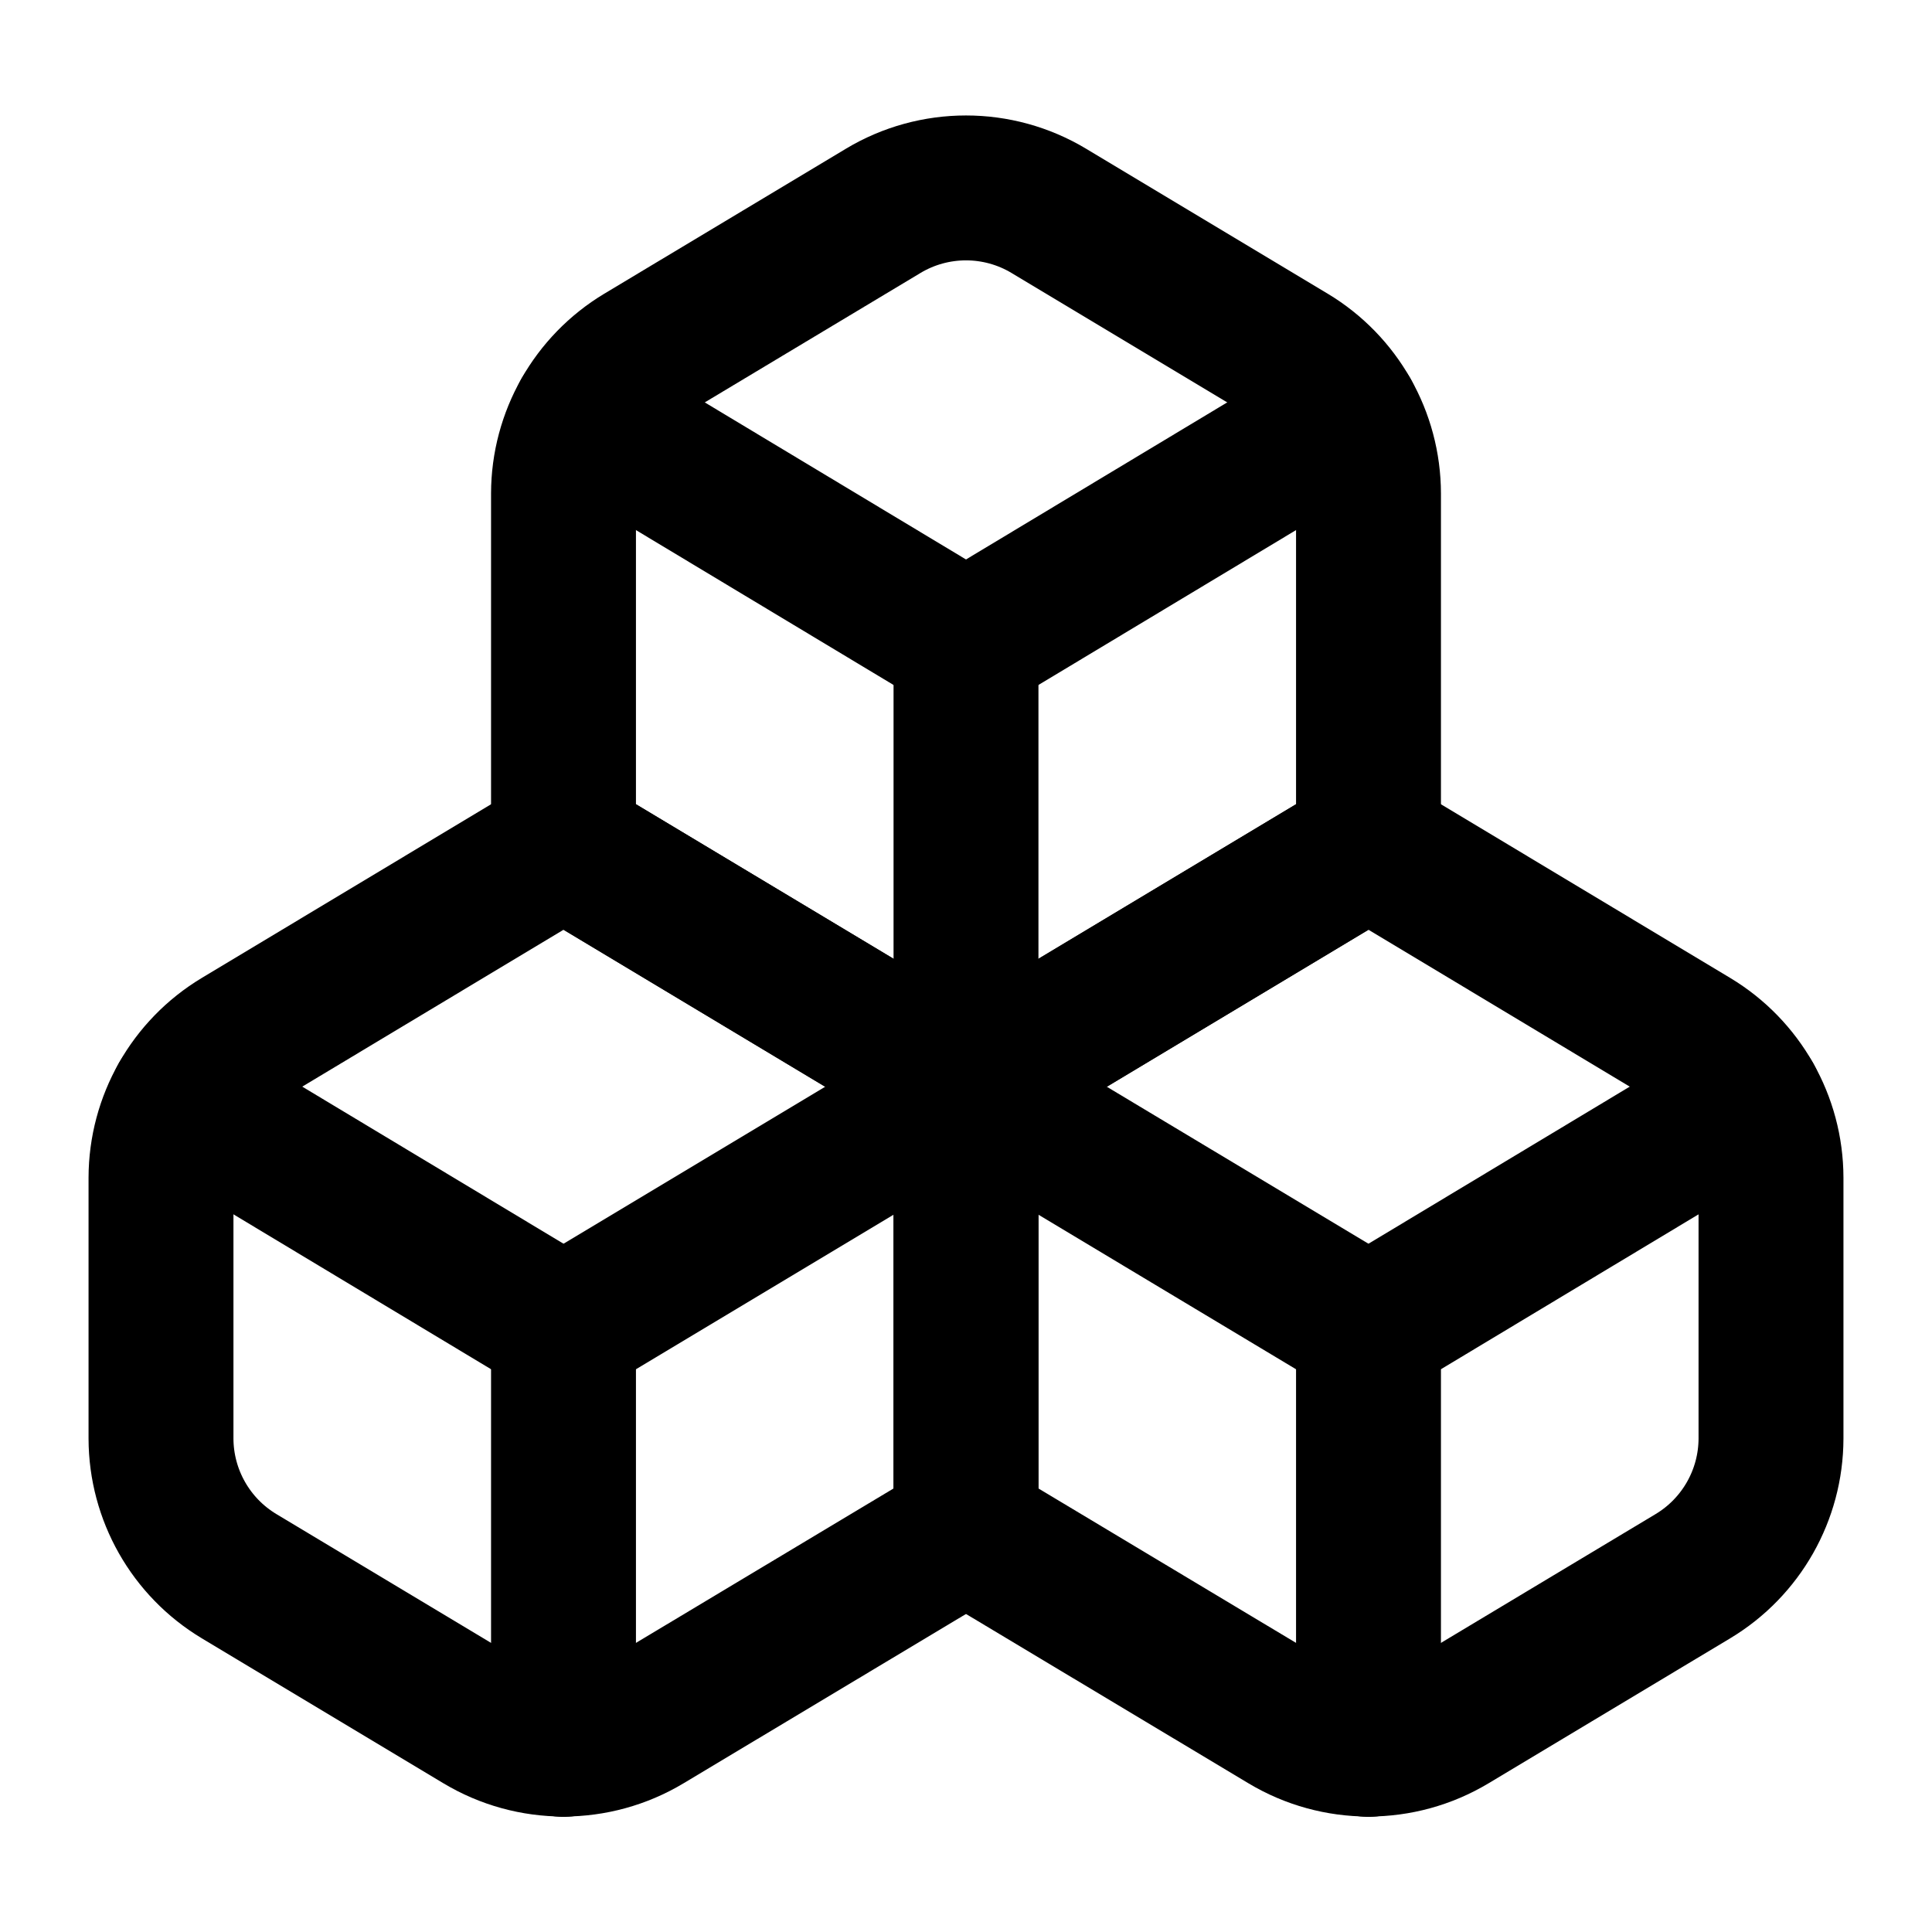
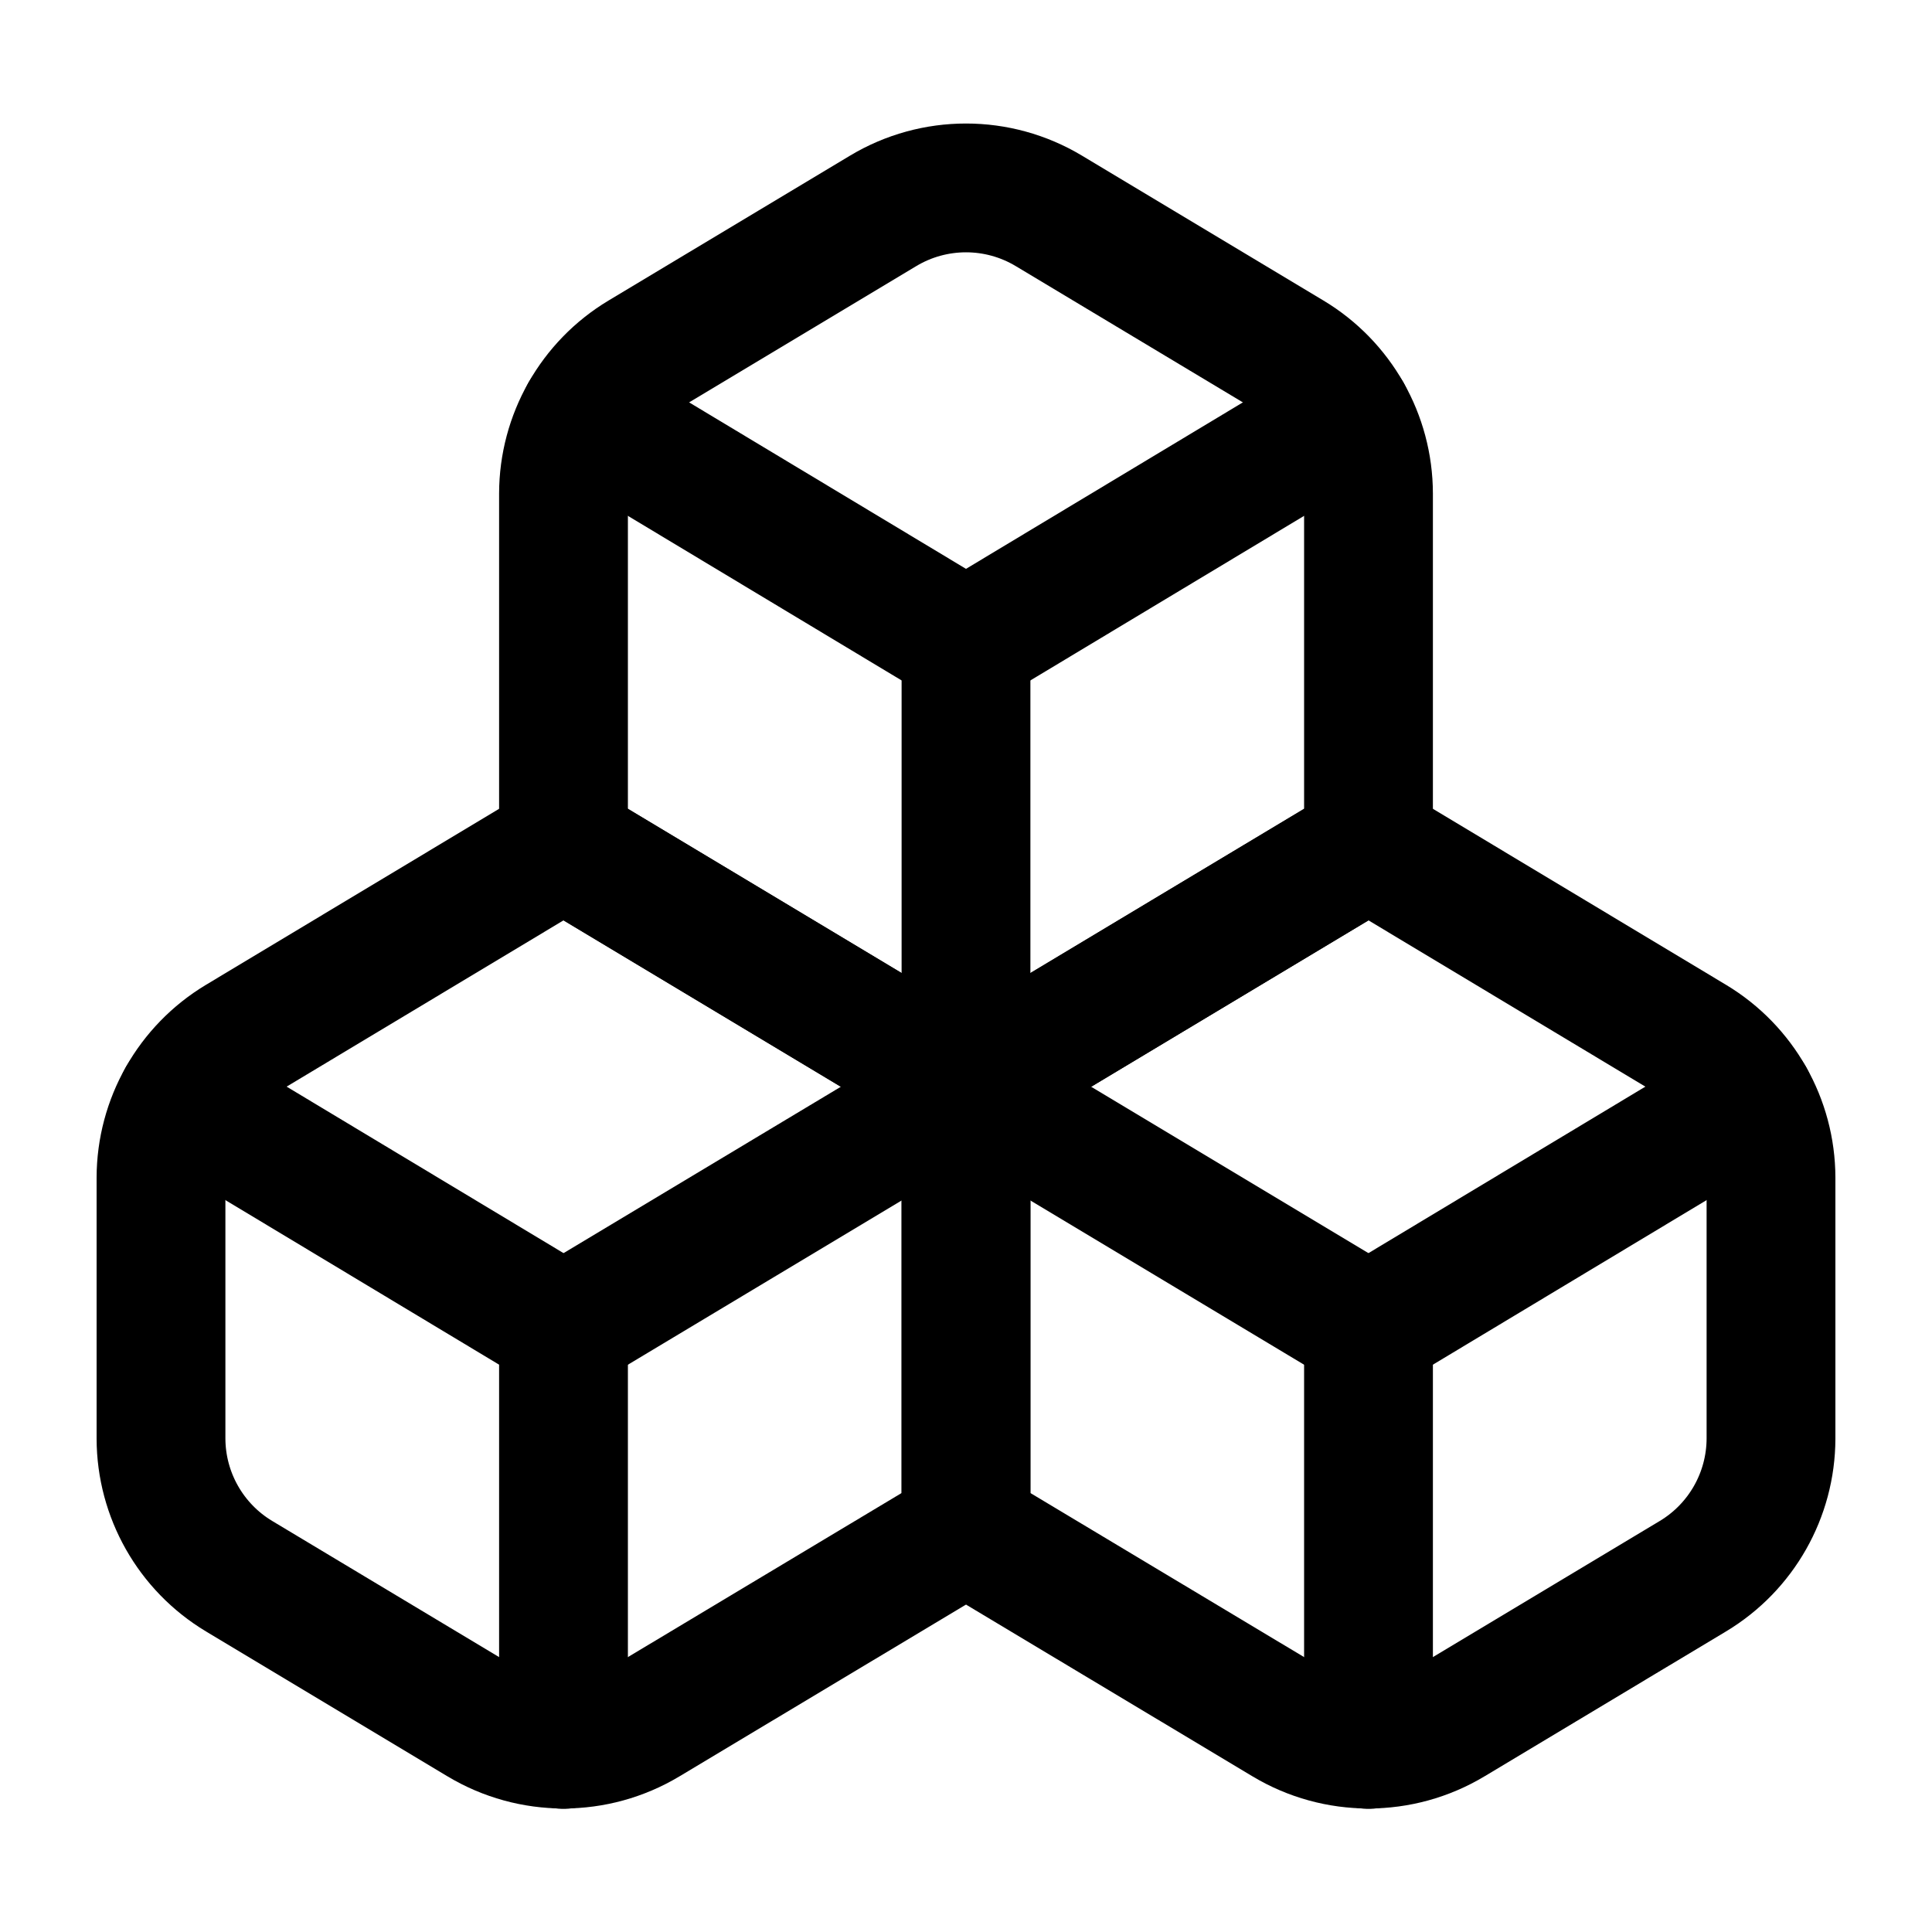
- <svg xmlns="http://www.w3.org/2000/svg" width="24" height="24" viewBox="0 0 24 24" fill="none" stroke="#000000" stroke-width="1.8" stroke-linecap="round" stroke-linejoin="round">
+ <svg xmlns="http://www.w3.org/2000/svg" width="24" height="24" viewBox="0 0 24 24" fill="none" stroke="#000000" stroke-width="1.6" stroke-linecap="round" stroke-linejoin="round">
  <path d="M2.97 12.92A2 2 0 0 0 2 14.63v3.24a2 2 0 0 0 .97 1.71l3 1.8a2 2 0 0 0 2.06 0L12 19v-5.5l-5-3-4.03 2.42Z" />
  <path d="m7 16.5-4.74-2.85" />
  <path d="m7 16.5 5-3" />
  <path d="M7 16.5v5.17" />
  <path d="M12 13.5V19l3.97 2.38a2 2 0 0 0 2.06 0l3-1.8a2 2 0 0 0 .97-1.71v-3.24a2 2 0 0 0-.97-1.71L17 10.5l-5 3Z" />
  <path d="m17 16.5-5-3" />
  <path d="m17 16.5 4.74-2.85" />
  <path d="M17 16.5v5.17" />
  <path d="M7.97 4.42A2 2 0 0 0 7 6.13v4.37l5 3 5-3V6.13a2 2 0 0 0-.97-1.71l-3-1.8a2 2 0 0 0-2.06 0l-3 1.8Z" />
  <path d="M12 8 7.26 5.15" />
  <path d="m12 8 4.74-2.85" />
  <path d="M12 13.5V8" />
</svg>
